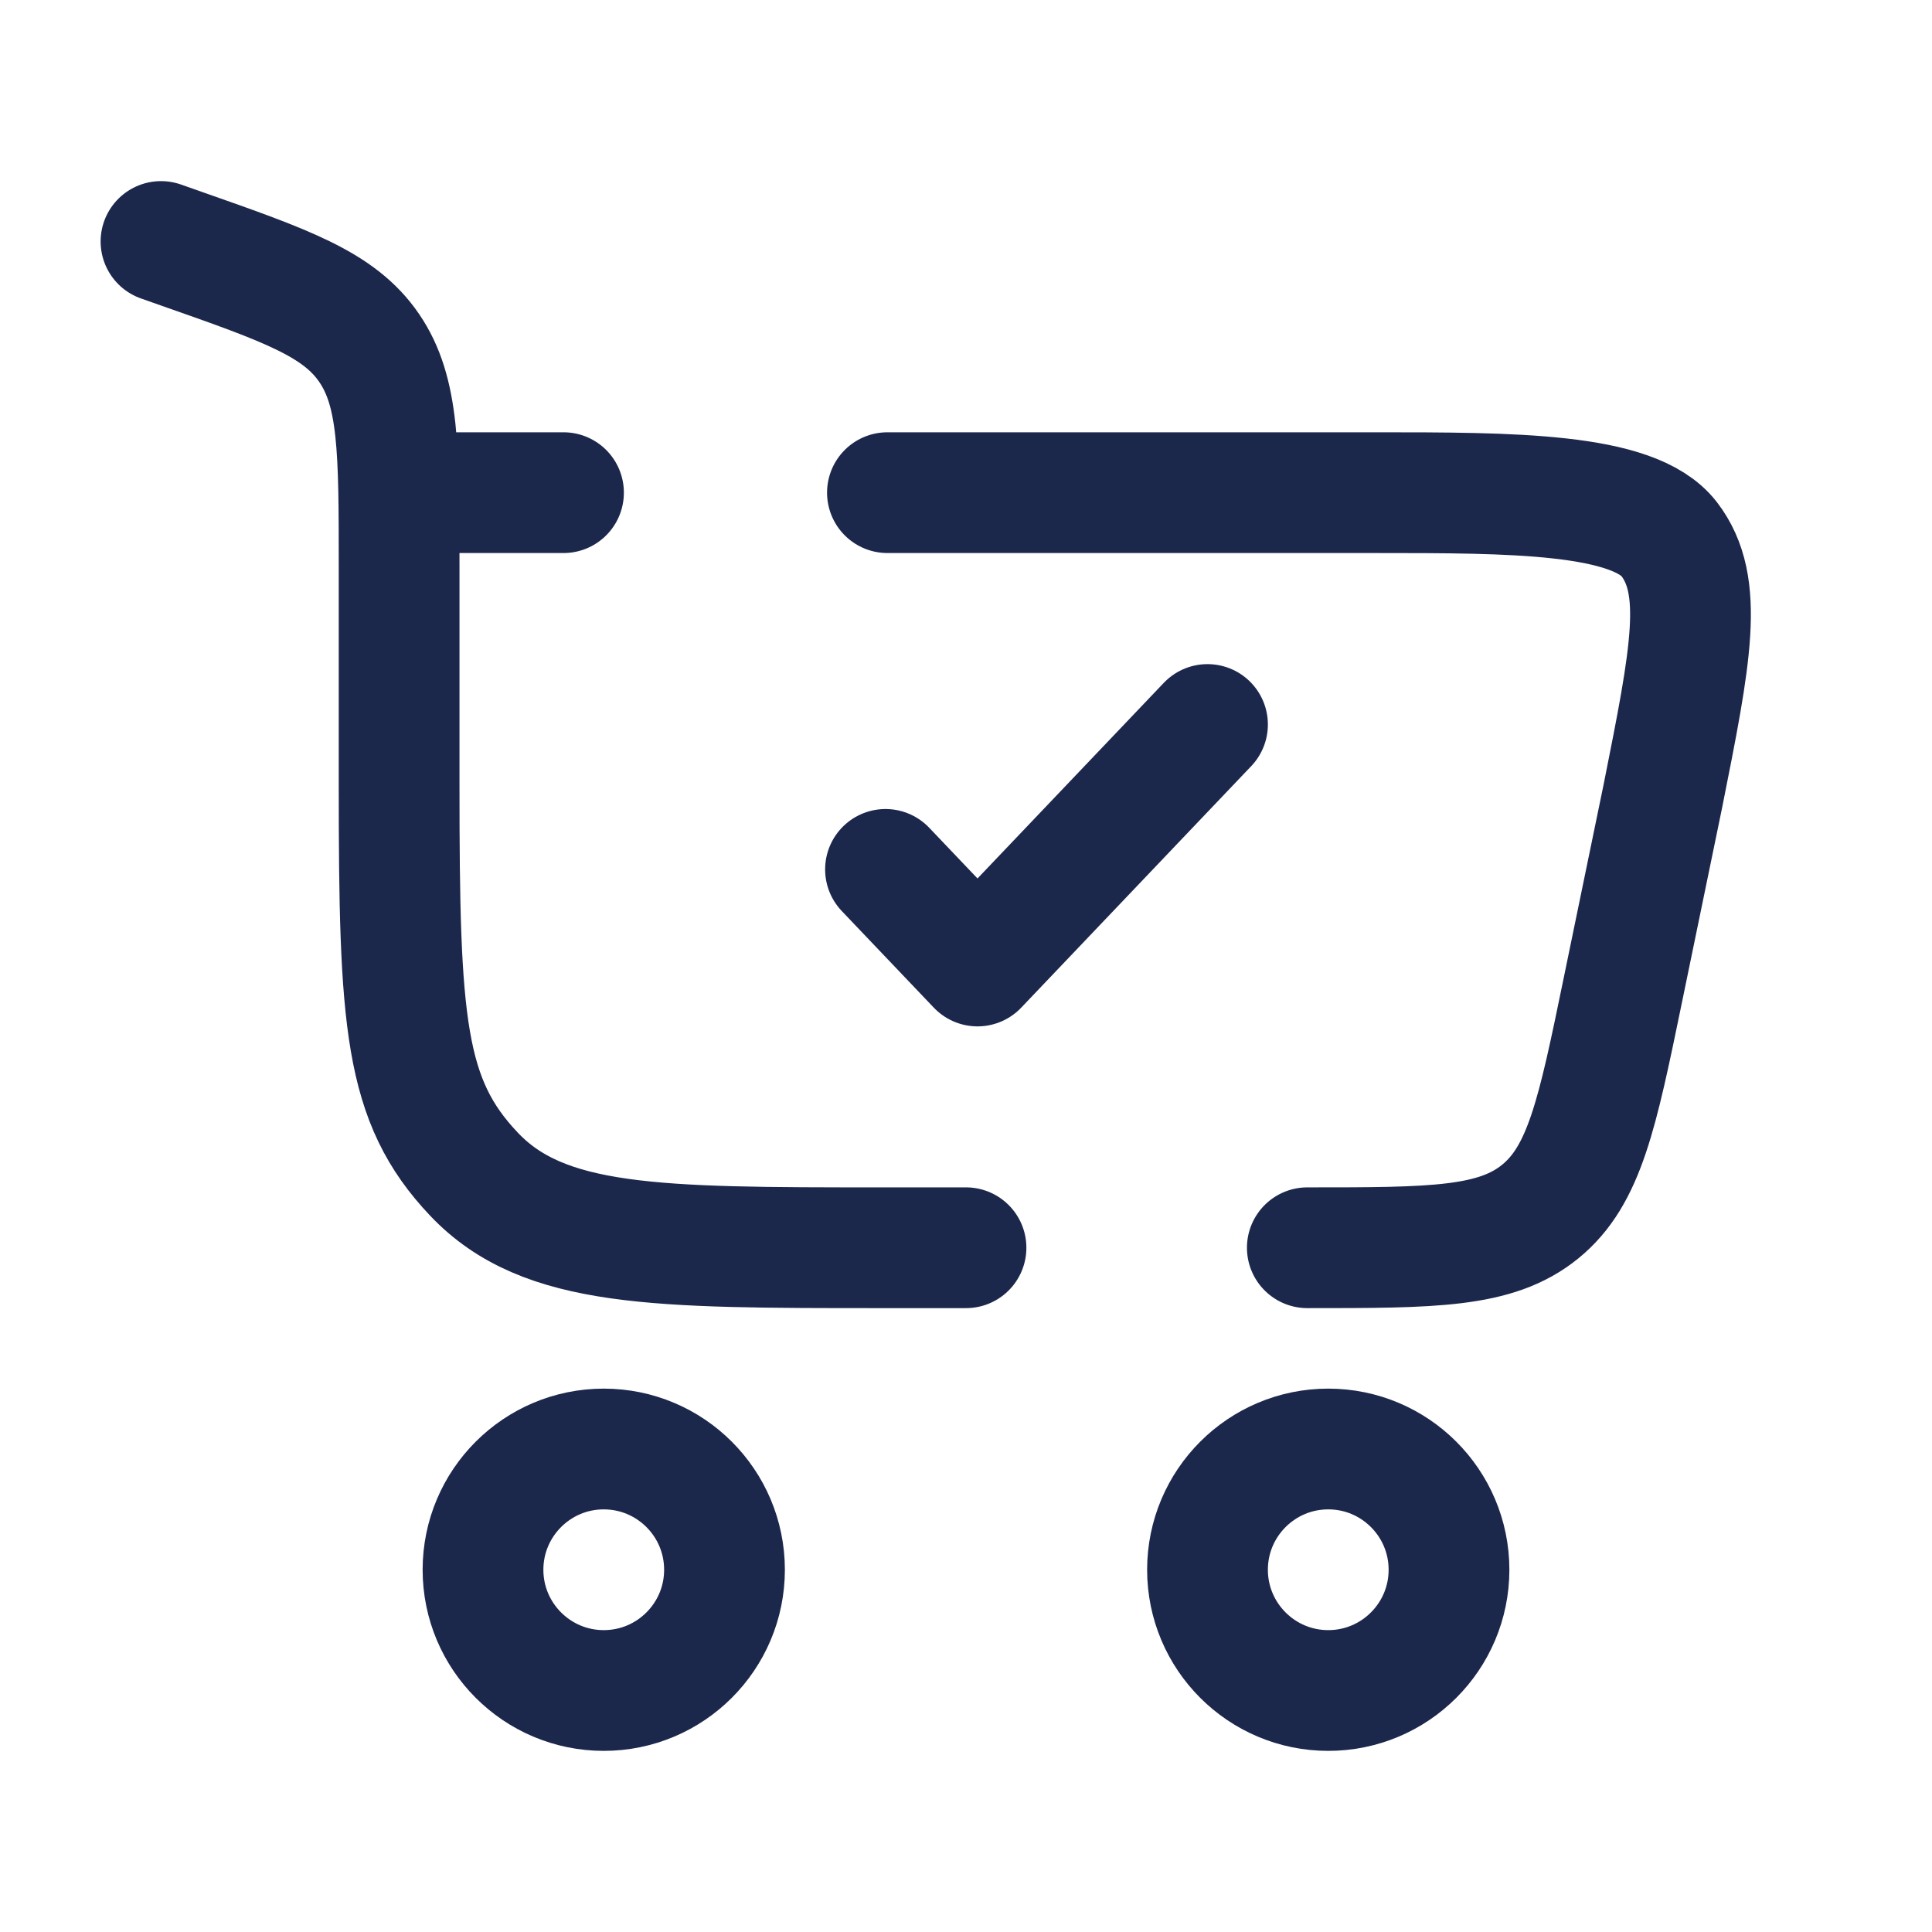
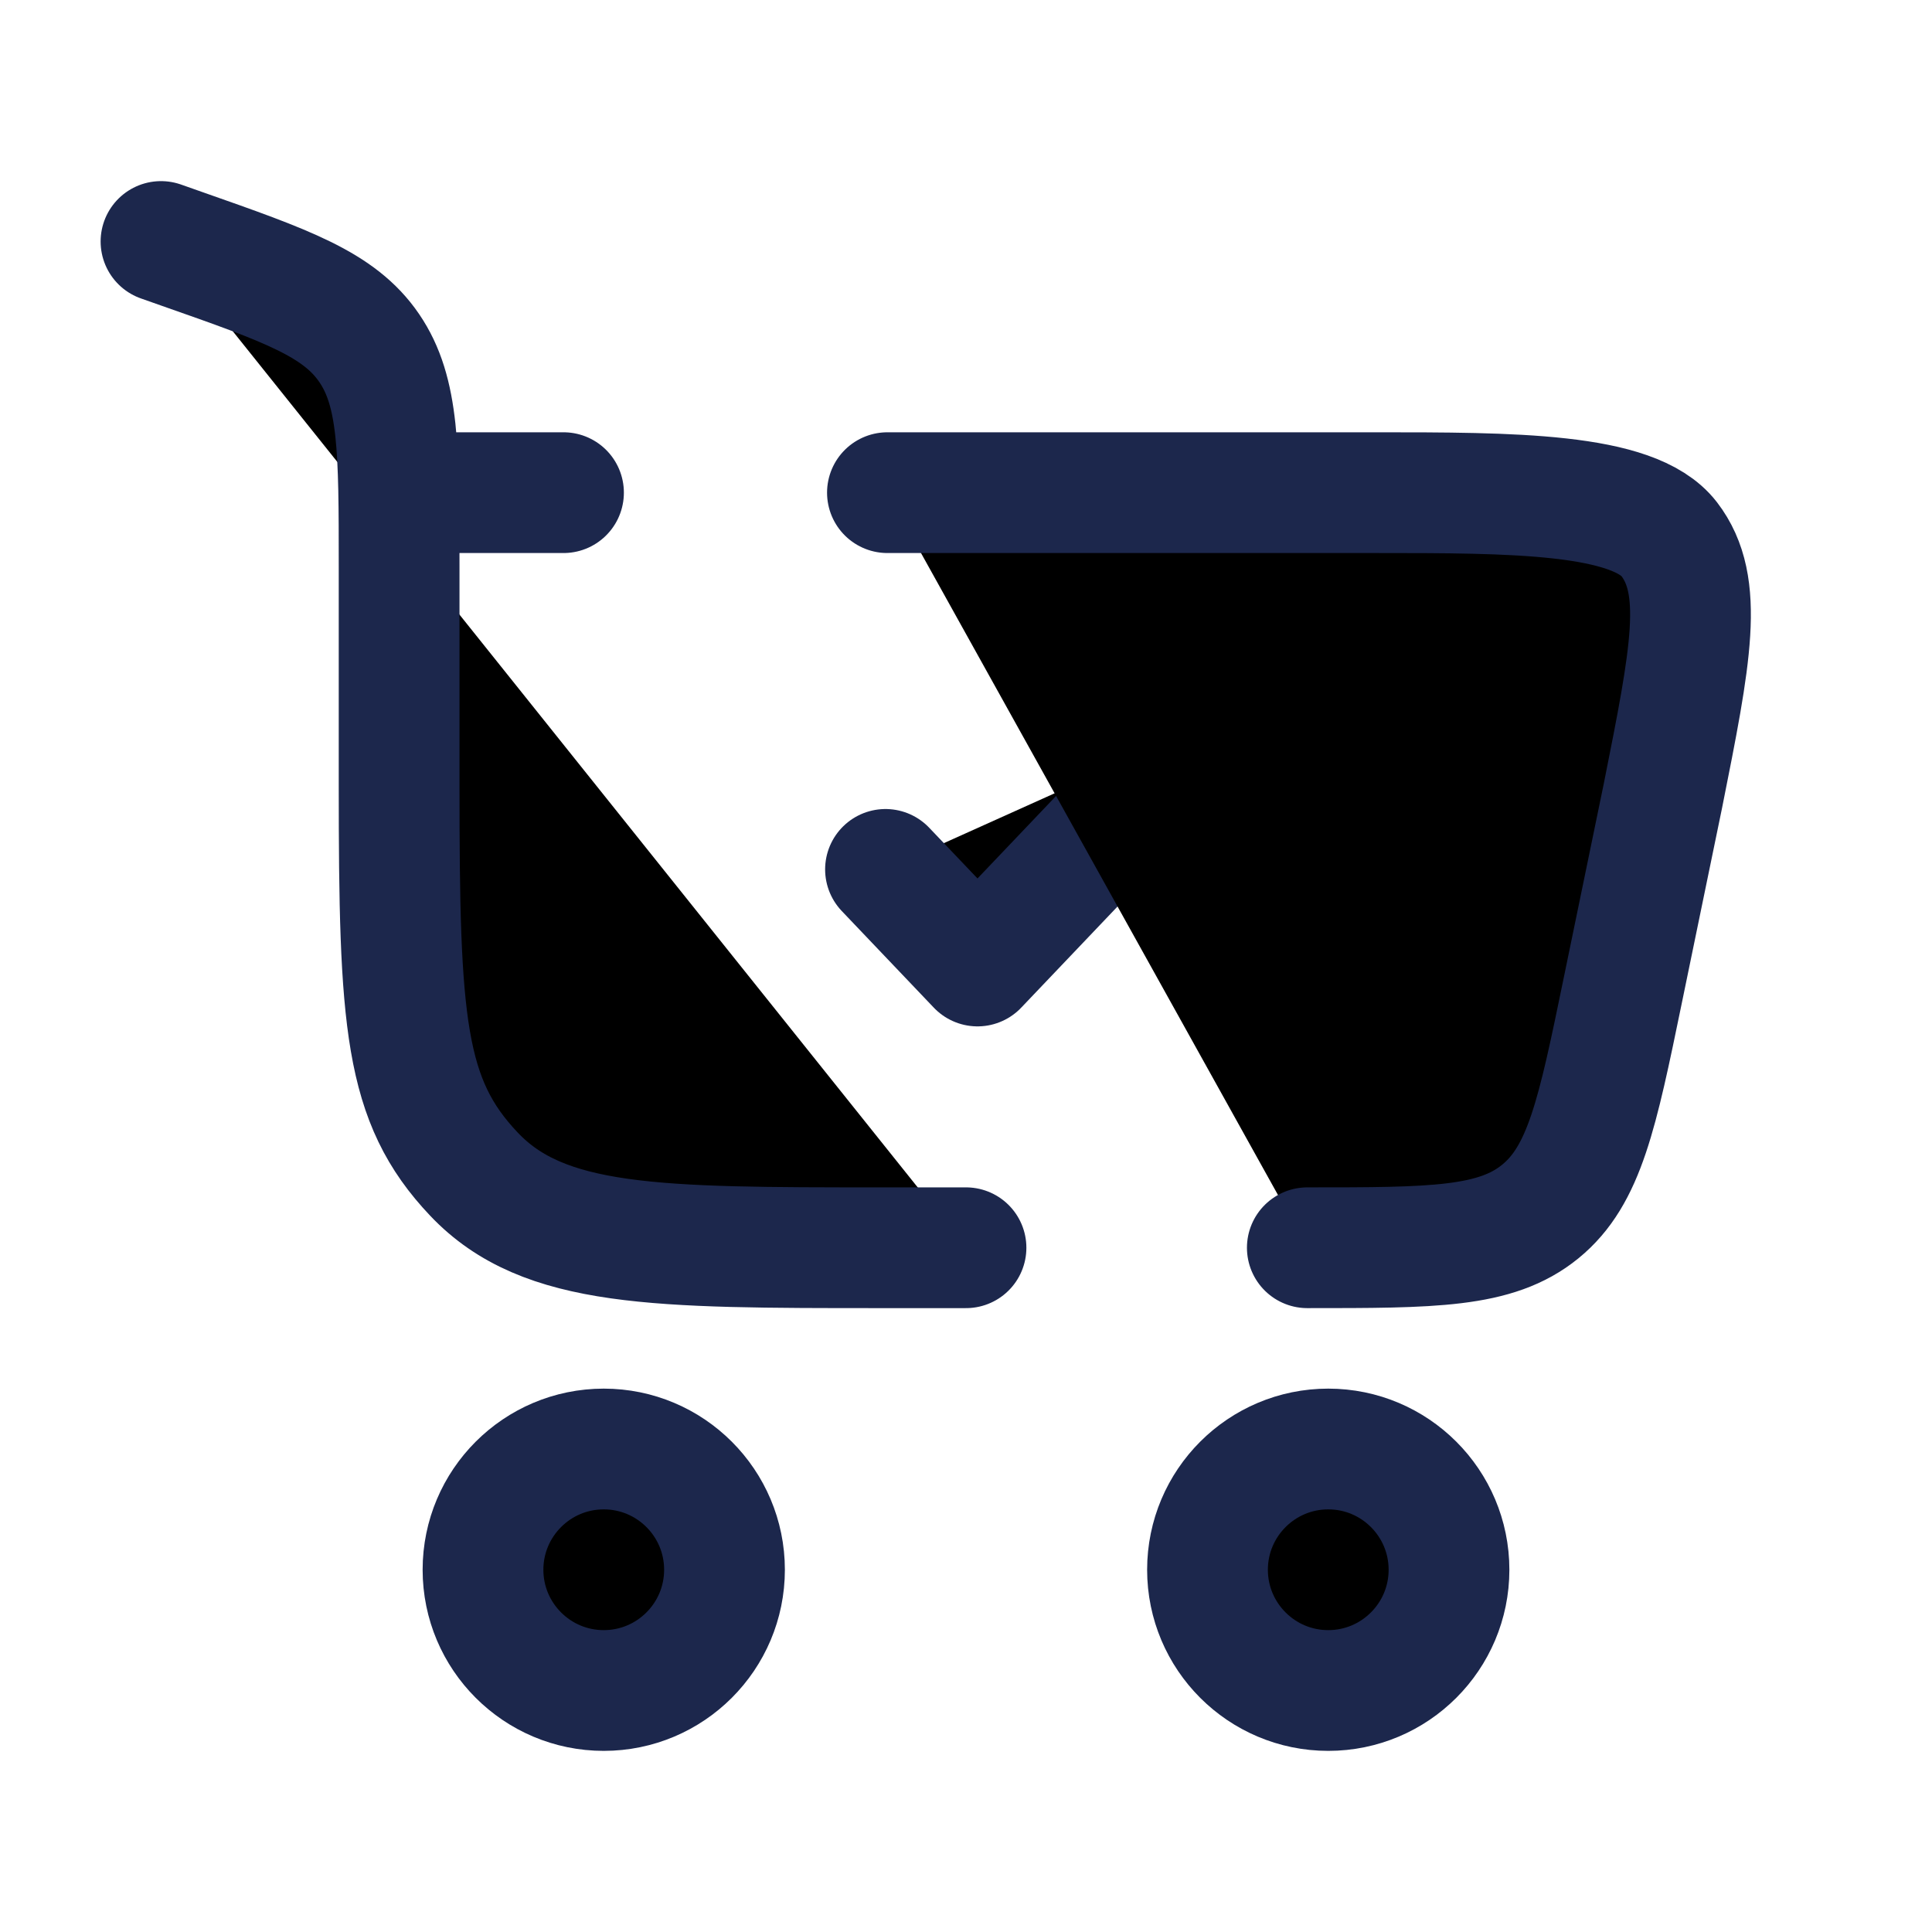
- <svg xmlns="http://www.w3.org/2000/svg" width="800px" height="800px" viewBox="0 0 24 24" fill="none">
+ <svg xmlns="http://www.w3.org/2000/svg" width="800px" height="800px" viewBox="0 0 24 24" fill="#000000">
  <path d="M7.5 18C8.328 18 9 18.672 9 19.5C9 20.328 8.328 21 7.5 21C6.672 21 6 20.328 6 19.5C6 18.672 6.672 18 7.5 18Z" stroke="#1C274C" stroke-width="1.5" />
  <path d="M16.5 18C17.328 18 18 18.672 18 19.5C18 20.328 17.328 21 16.5 21C15.672 21 15 20.328 15 19.5C15 18.672 15.672 18 16.5 18Z" stroke="#1C274C" stroke-width="1.5" />
  <path d="M11 10.8L12.143 12L15 9" stroke="#1C274C" stroke-width="1.5" stroke-linecap="round" stroke-linejoin="round" />
  <path d="M2 3L2.261 3.092C3.563 3.549 4.214 3.778 4.586 4.323C4.958 4.868 4.958 5.591 4.958 7.038V9.76C4.958 12.702 5.021 13.672 5.888 14.586C6.754 15.5 8.149 15.5 10.938 15.5H12M16.24 15.5C17.801 15.5 18.582 15.5 19.134 15.05C19.685 14.601 19.843 13.836 20.158 12.307L20.658 9.883C21.005 8.144 21.178 7.274 20.735 6.697C20.291 6.12 18.774 6.12 17.089 6.12H11.024M4.958 6.12H7" stroke="#1C274C" stroke-width="1.5" stroke-linecap="round" />
</svg>
